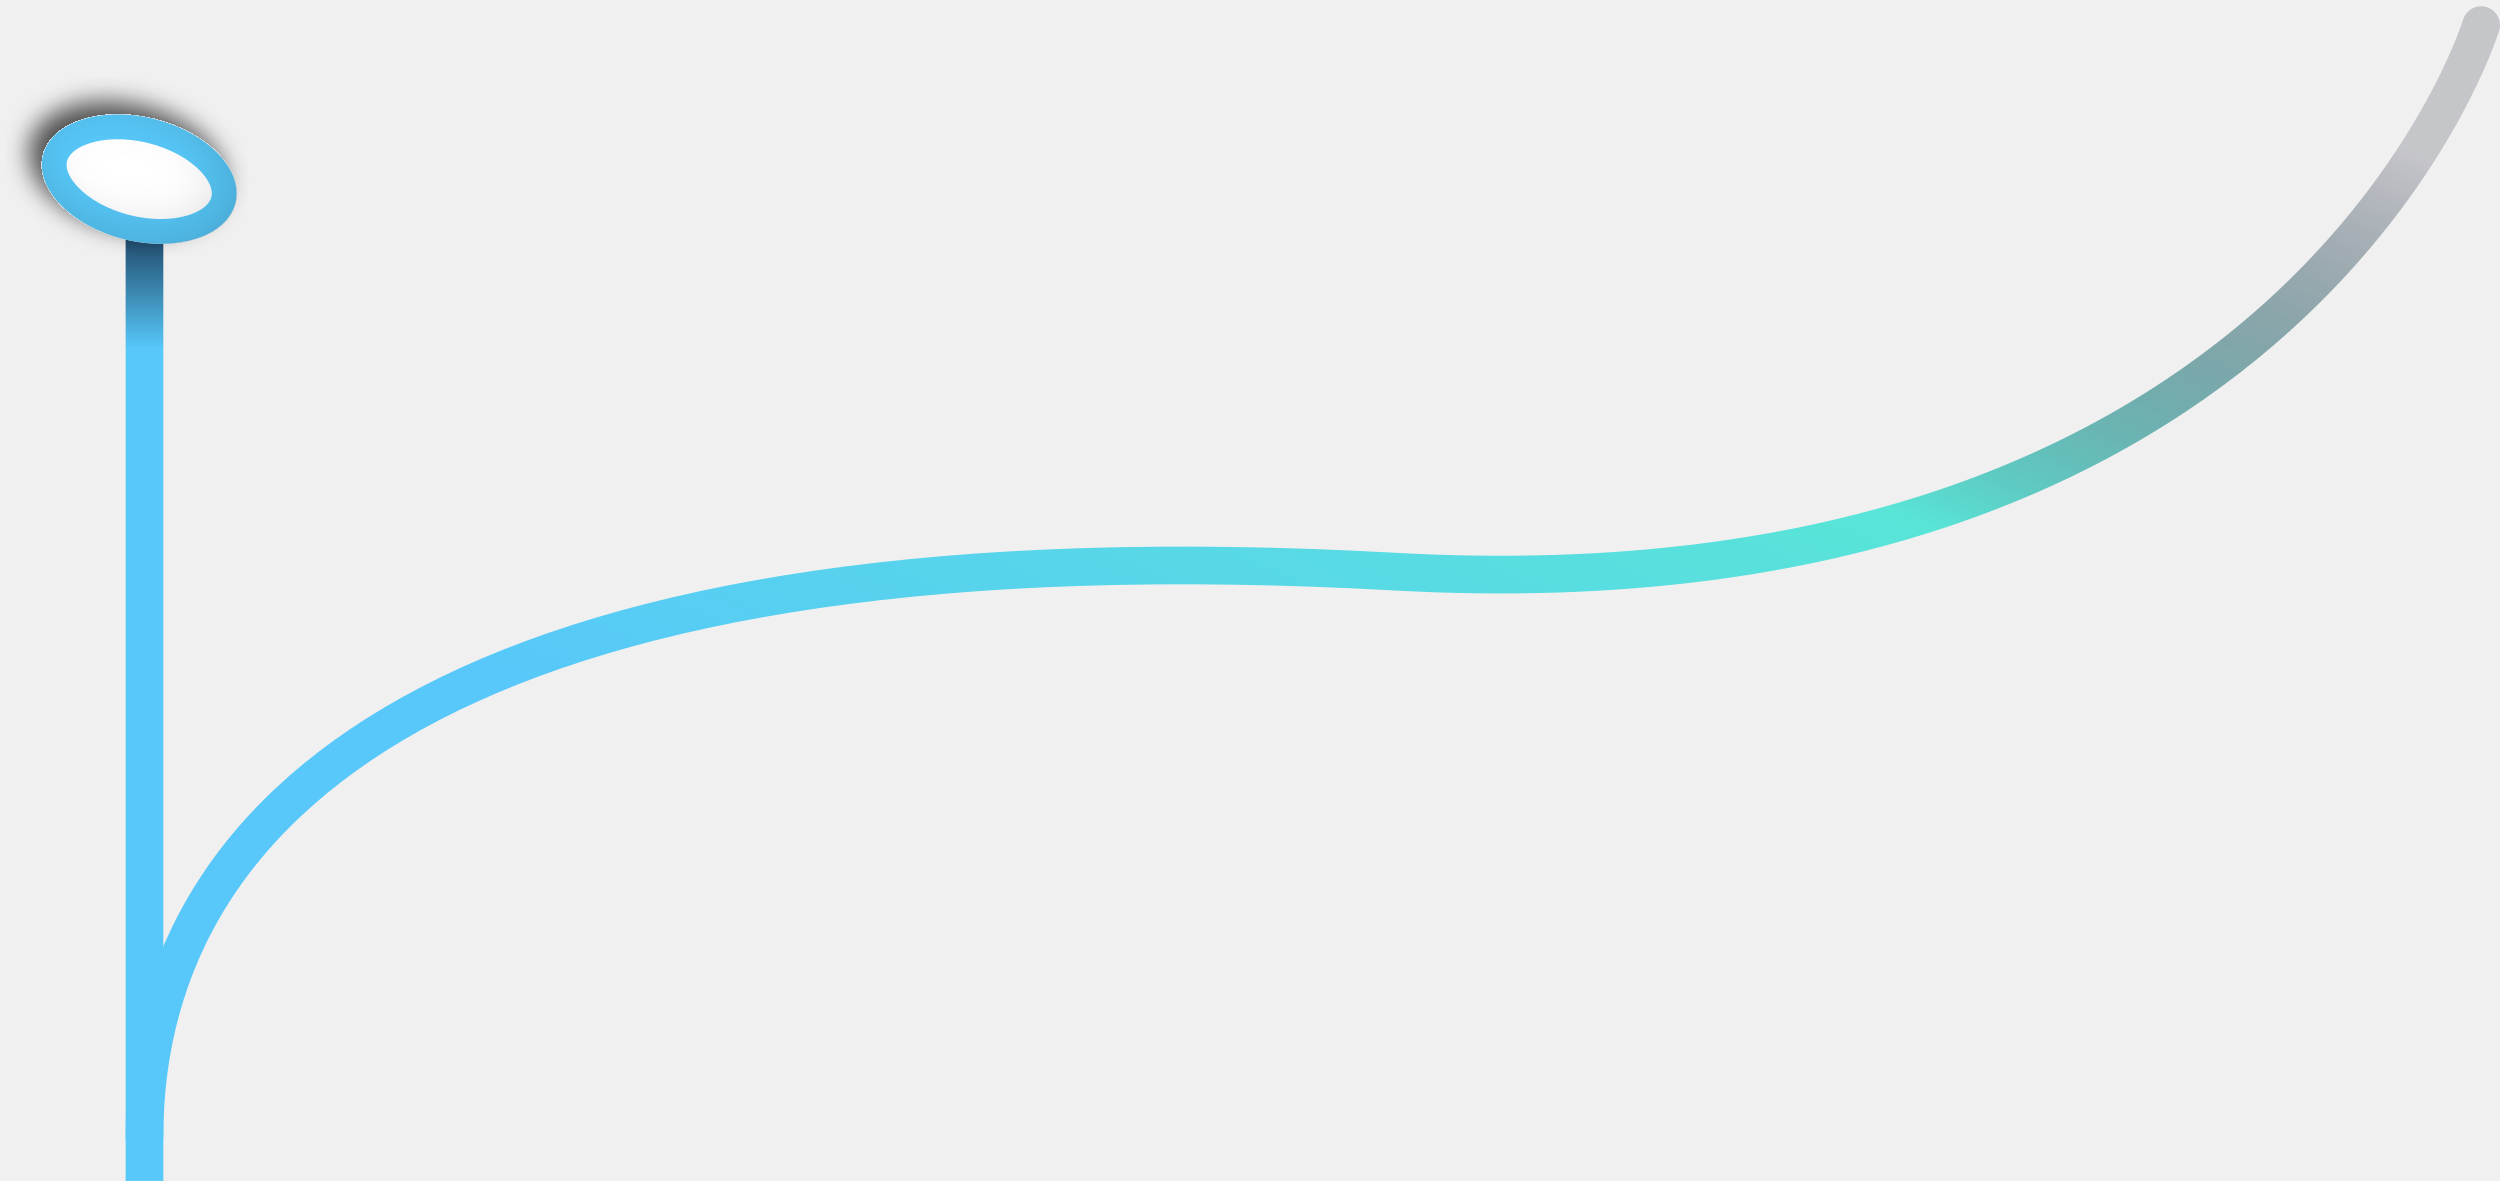
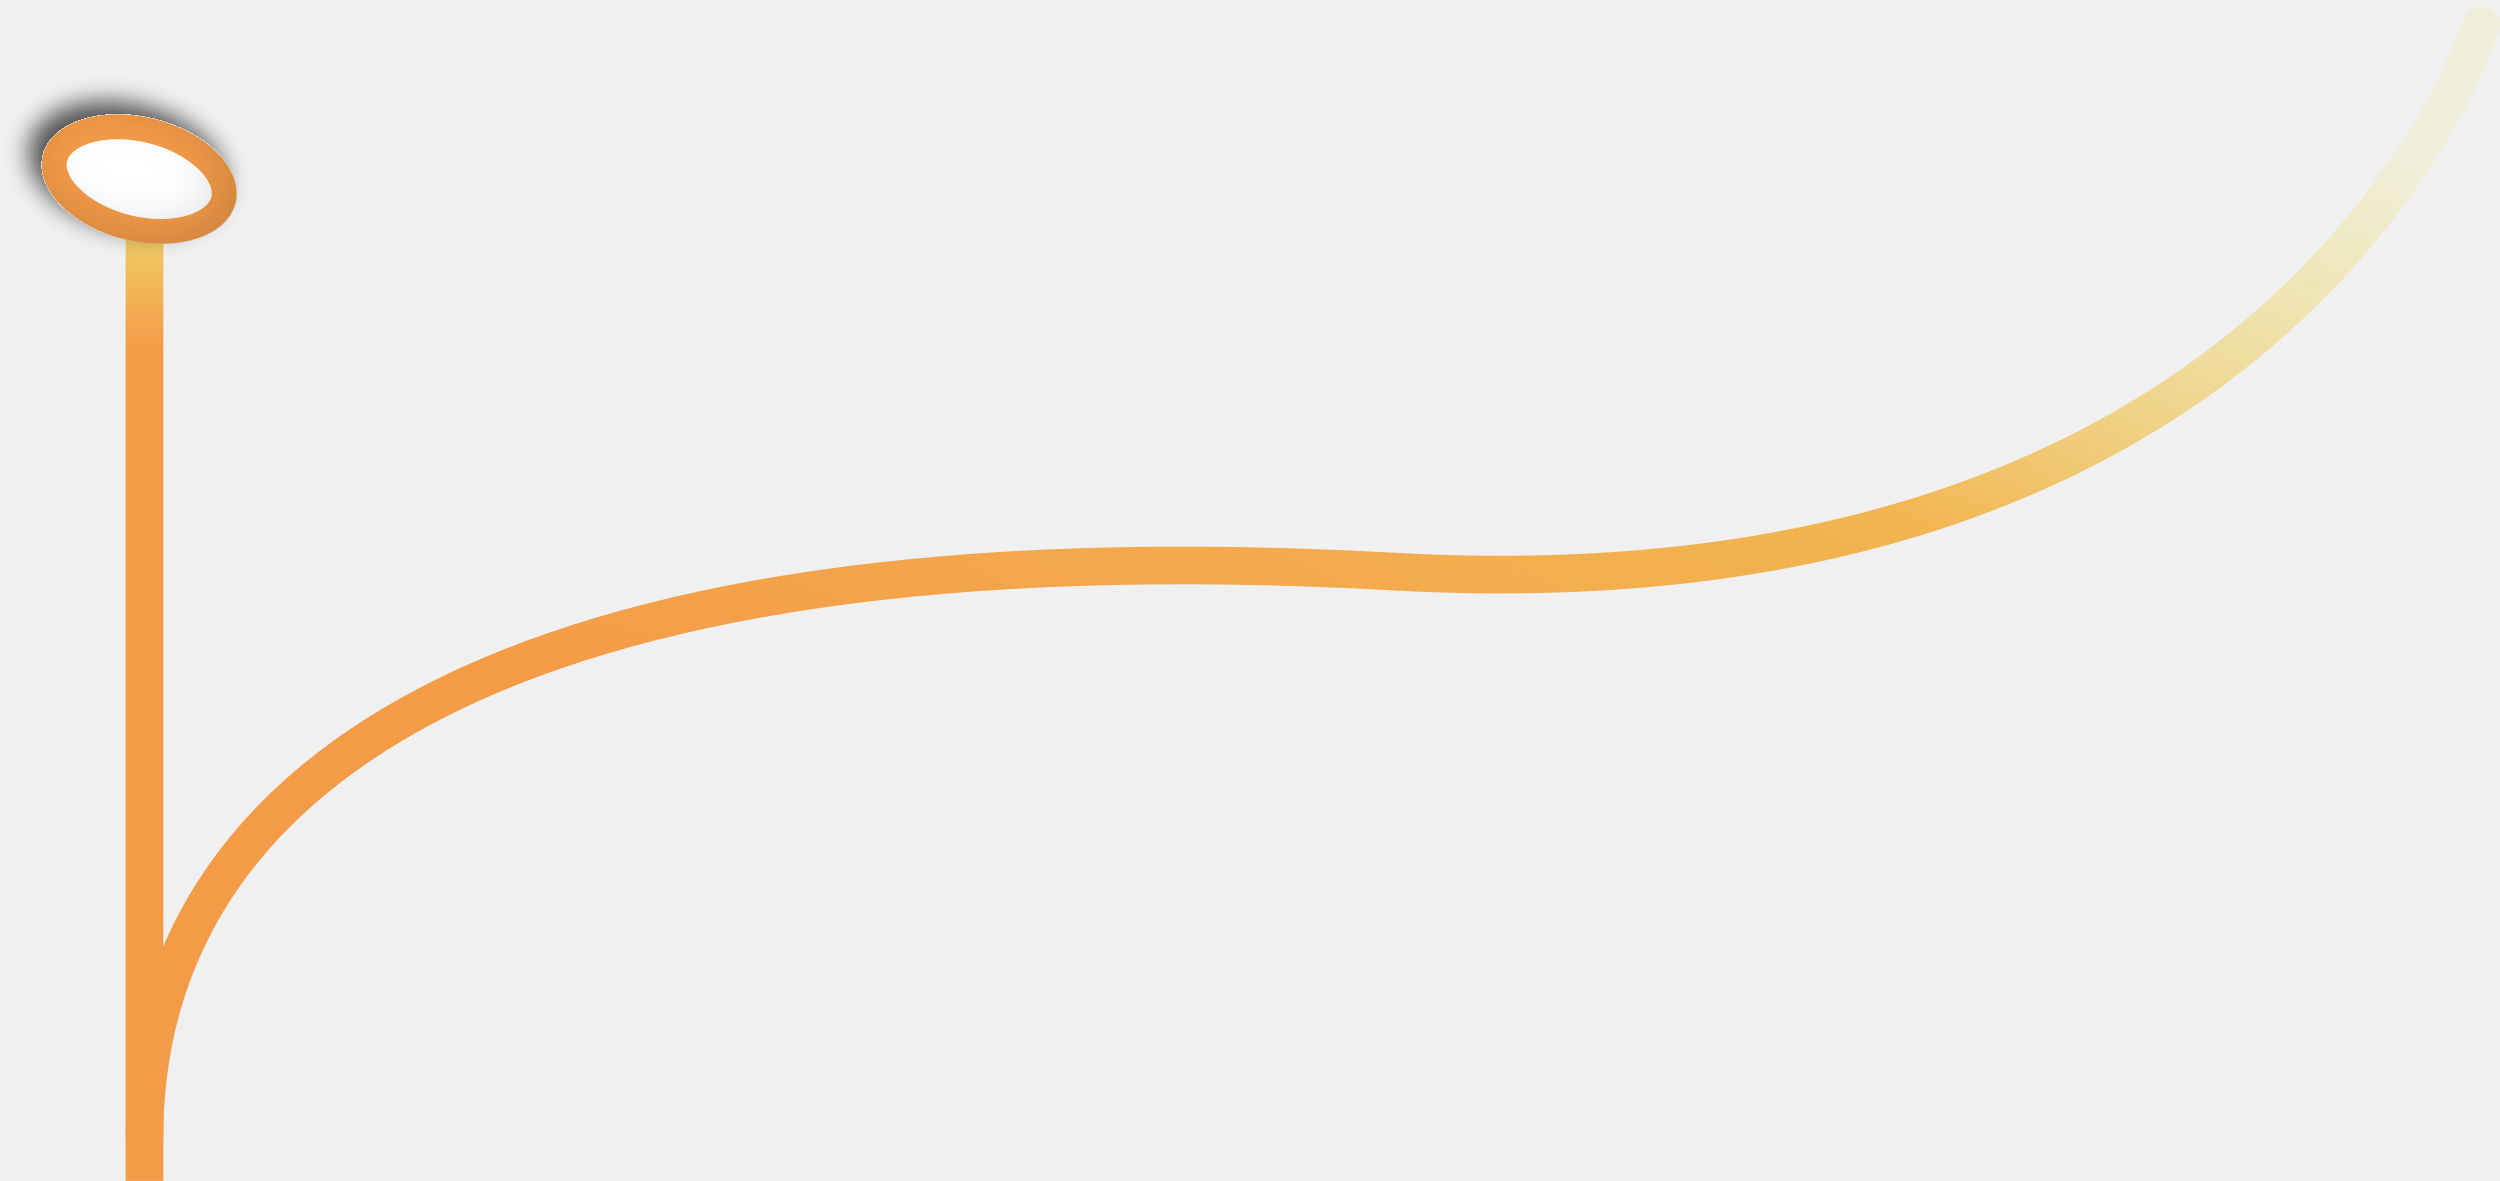
<svg xmlns="http://www.w3.org/2000/svg" width="199" height="94" viewBox="0 0 199 94" fill="none">
  <path d="M11.5 90.5C11.5 62.5 39 41.5 111 45.5C183 49.5 197.5 2 197.5 2" stroke="url(#paint0_linear_315_2)" stroke-width="3" stroke-linecap="round" />
  <path d="M10 14H13V94H10V14Z" fill="url(#paint1_linear_315_2)" />
  <g filter="url(#filter0_di_315_2)">
    <path d="M9.897 19.047C14.128 20.093 18.088 18.797 18.741 16.152C19.395 13.508 16.495 10.516 12.264 9.47C8.033 8.425 4.073 9.721 3.419 12.365C2.765 15.009 5.666 18.001 9.897 19.047Z" fill="white" />
-     <path d="M17.784 15.915C17.568 16.788 16.768 17.583 15.354 18.046C13.955 18.503 12.098 18.575 10.133 18.089C8.169 17.604 6.559 16.675 5.535 15.619C4.499 14.551 4.161 13.475 4.377 12.602C4.593 11.729 5.393 10.934 6.807 10.471C8.205 10.014 10.062 9.942 12.027 10.428C13.992 10.913 15.602 11.842 16.626 12.898C17.662 13.966 18 15.043 17.784 15.915Z" stroke="#57C8F9" stroke-width="1.973" />
+     <path d="M17.784 15.915C17.568 16.788 16.768 17.583 15.354 18.046C13.955 18.503 12.098 18.575 10.133 18.089C8.169 17.604 6.559 16.675 5.535 15.619C4.499 14.551 4.161 13.475 4.377 12.602C4.593 11.729 5.393 10.934 6.807 10.471C8.205 10.014 10.062 9.942 12.027 10.428C13.992 10.913 15.602 11.842 16.626 12.898C17.662 13.966 18 15.043 17.784 15.915Z" stroke="#f49b48" stroke-width="1.973" />
  </g>
  <defs>
    <filter id="filter0_di_315_2" x="0.368" y="6.149" width="19.452" height="14.247" filterUnits="userSpaceOnUse" color-interpolation-filters="sRGB">
      <feFlood flood-opacity="0" result="BackgroundImageFix" />
      <feColorMatrix in="SourceAlpha" type="matrix" values="0 0 0 0 0 0 0 0 0 0 0 0 0 0 0 0 0 0 127 0" result="hardAlpha" />
      <feOffset dx="-0.986" dy="-0.986" />
      <feGaussianBlur stdDeviation="0.986" />
      <feComposite in2="hardAlpha" operator="out" />
      <feColorMatrix type="matrix" values="0 0 0 0 0 0 0 0 0 0 0 0 0 0 0 0 0 0 0.67 0" />
      <feBlend mode="normal" in2="BackgroundImageFix" result="effect1_dropShadow_315_2" />
      <feBlend mode="normal" in="SourceGraphic" in2="effect1_dropShadow_315_2" result="shape" />
      <feColorMatrix in="SourceAlpha" type="matrix" values="0 0 0 0 0 0 0 0 0 0 0 0 0 0 0 0 0 0 127 0" result="hardAlpha" />
      <feOffset dx="-0.986" dy="-0.986" />
      <feGaussianBlur stdDeviation="1.973" />
      <feComposite in2="hardAlpha" operator="arithmetic" k2="-1" k3="1" />
      <feColorMatrix type="matrix" values="0 0 0 0 0 0 0 0 0 0 0 0 0 0 0 0 0 0 0.15 0" />
      <feBlend mode="normal" in2="shape" result="effect2_innerShadow_315_2" />
    </filter>
    <linearGradient id="paint0_linear_315_2" x1="-21.787" y1="63.861" x2="32.16" y2="-58.455" gradientUnits="userSpaceOnUse">
-       <stop offset="0.256" stop-color="#57C8F9" />
-       <stop offset="0.679" stop-color="#58E5D7" />
-       <stop offset="1" stop-color="#02041D" stop-opacity="0.18" />
+       <stop offset="0.256" stop-color="#f49b48" />
+       <stop offset="0.679" stop-color="#f2b550" />
+       <stop offset="1" stop-color="#ebe676" stop-opacity="0.18" />
    </linearGradient>
    <linearGradient id="paint1_linear_315_2" x1="11.5" y1="14" x2="11.5" y2="94" gradientUnits="userSpaceOnUse">
-       <stop stop-color="#02041D" />
-       <stop offset="0.172" stop-color="#57C8F9" />
+       <stop stop-color="#ebe676" />
+       <stop offset="0.172" stop-color="#f49b48" />
    </linearGradient>
  </defs>
</svg>
